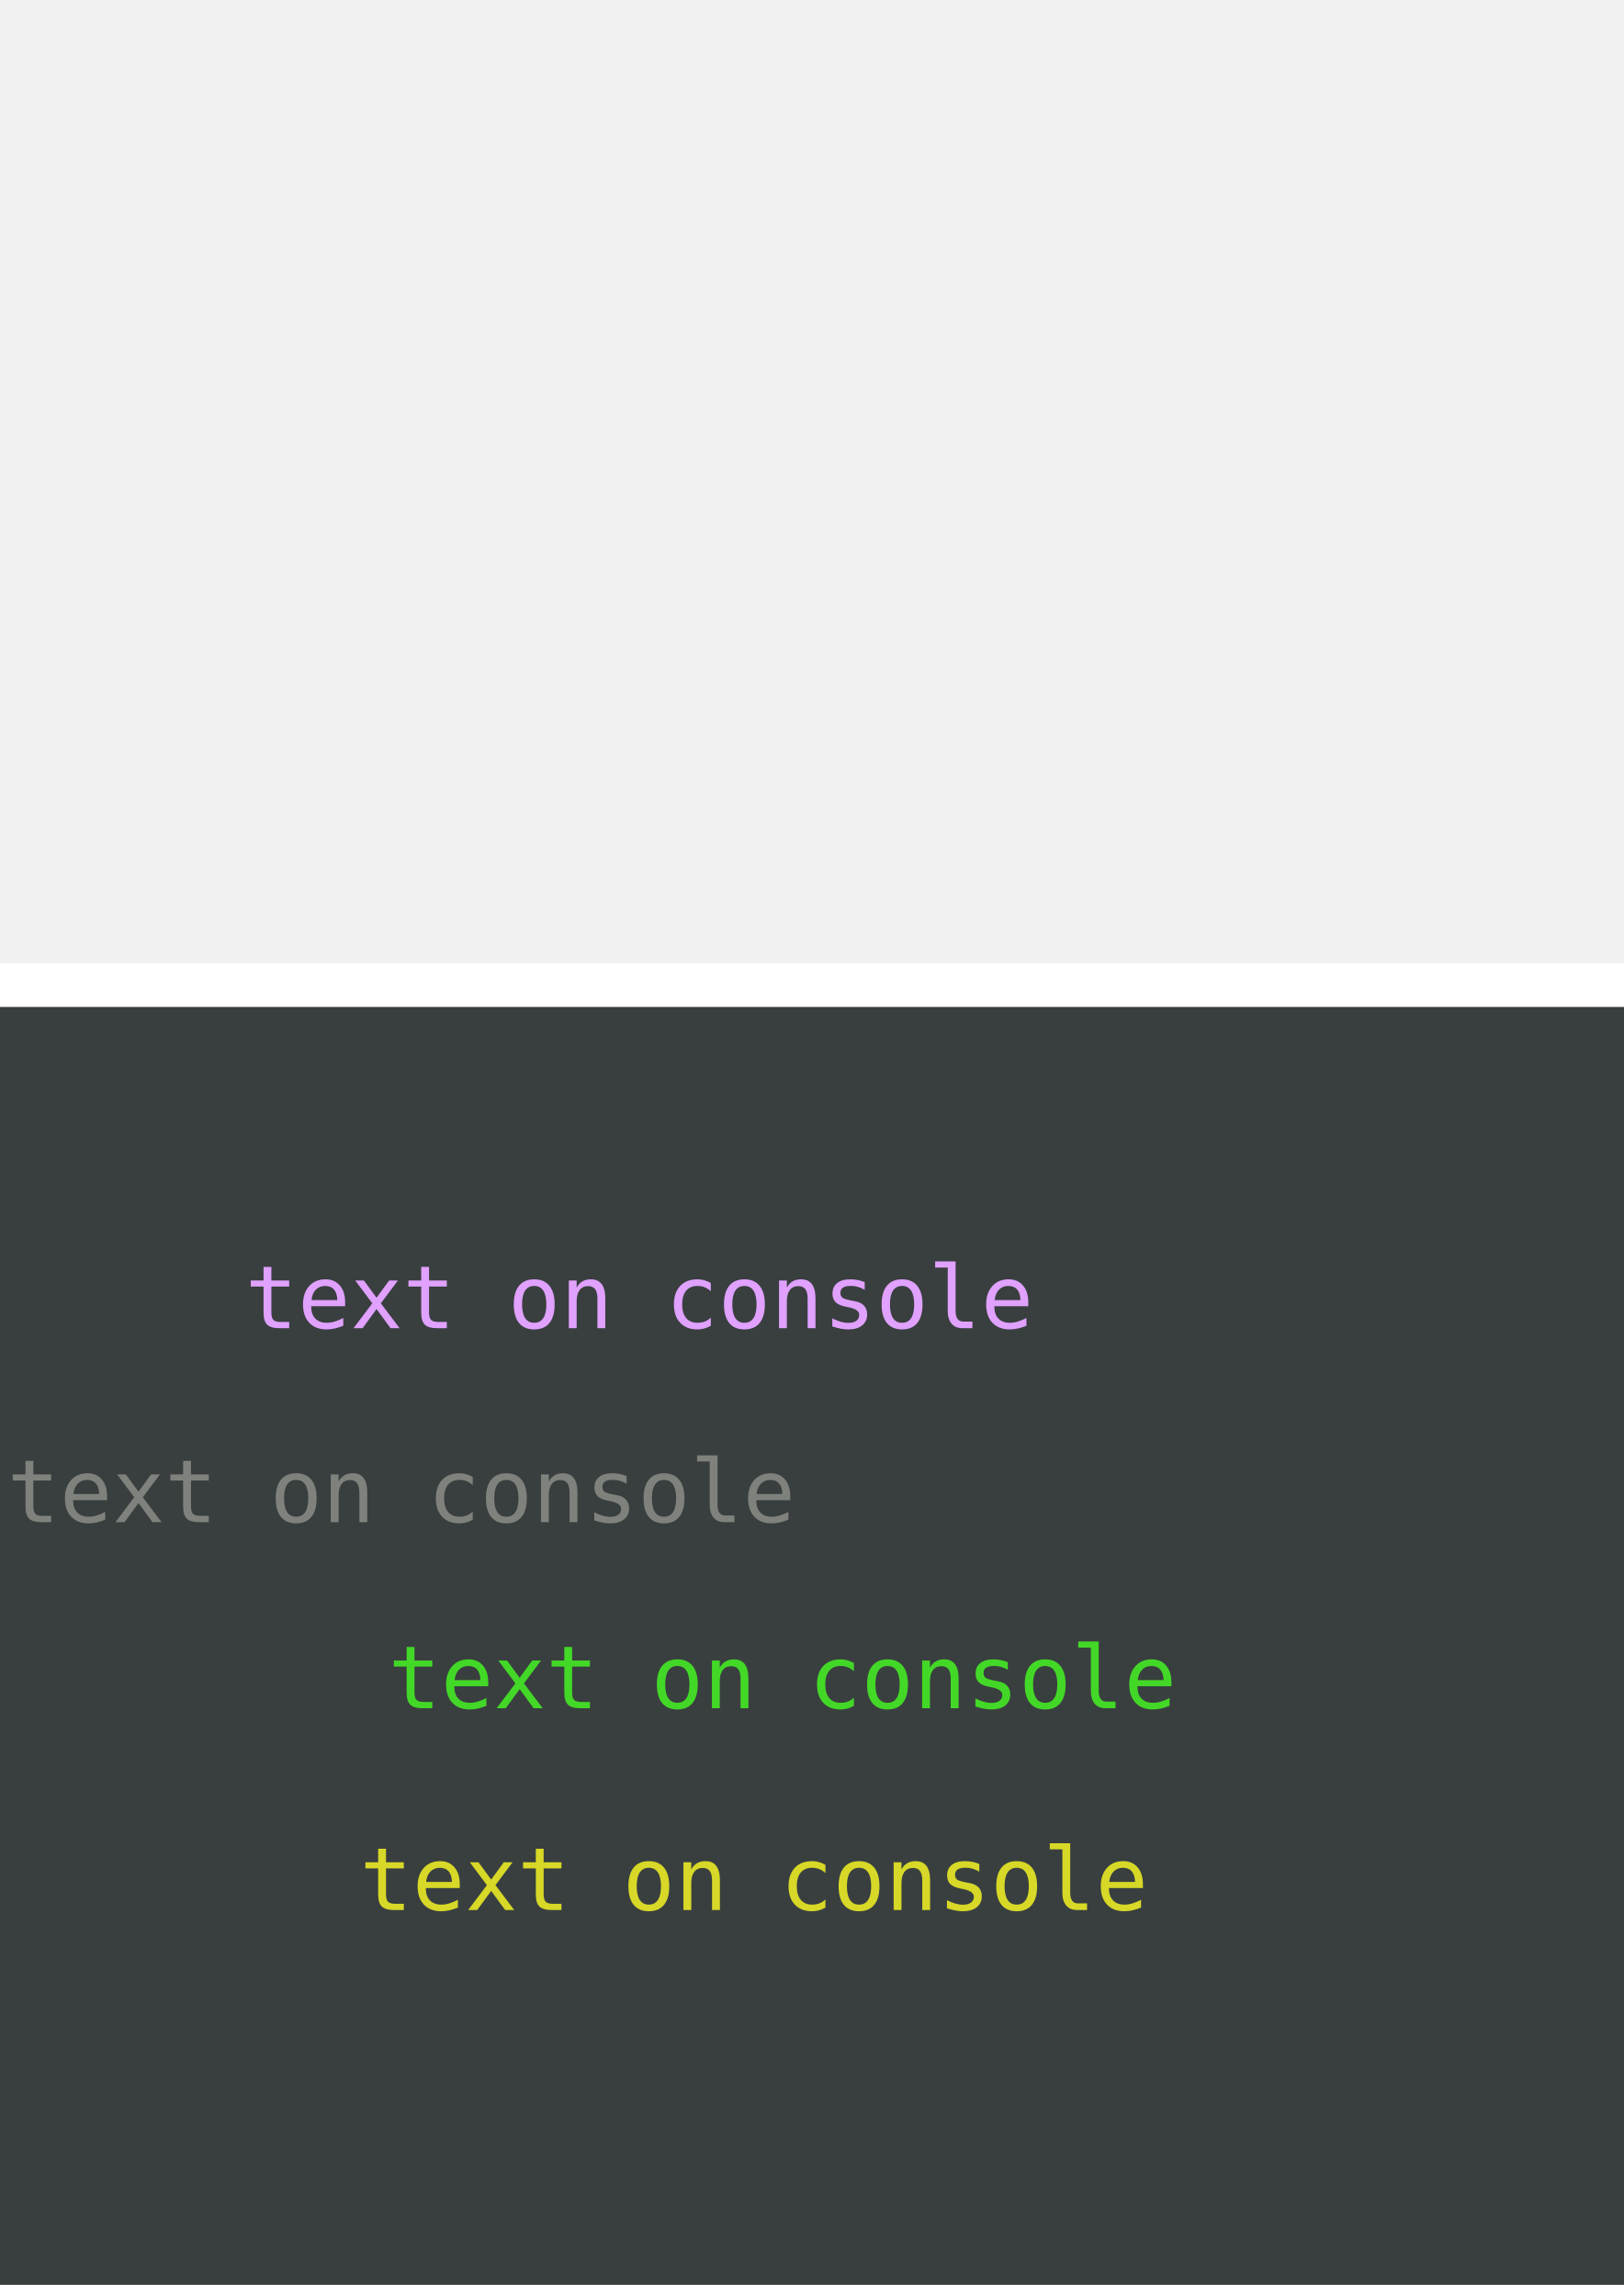
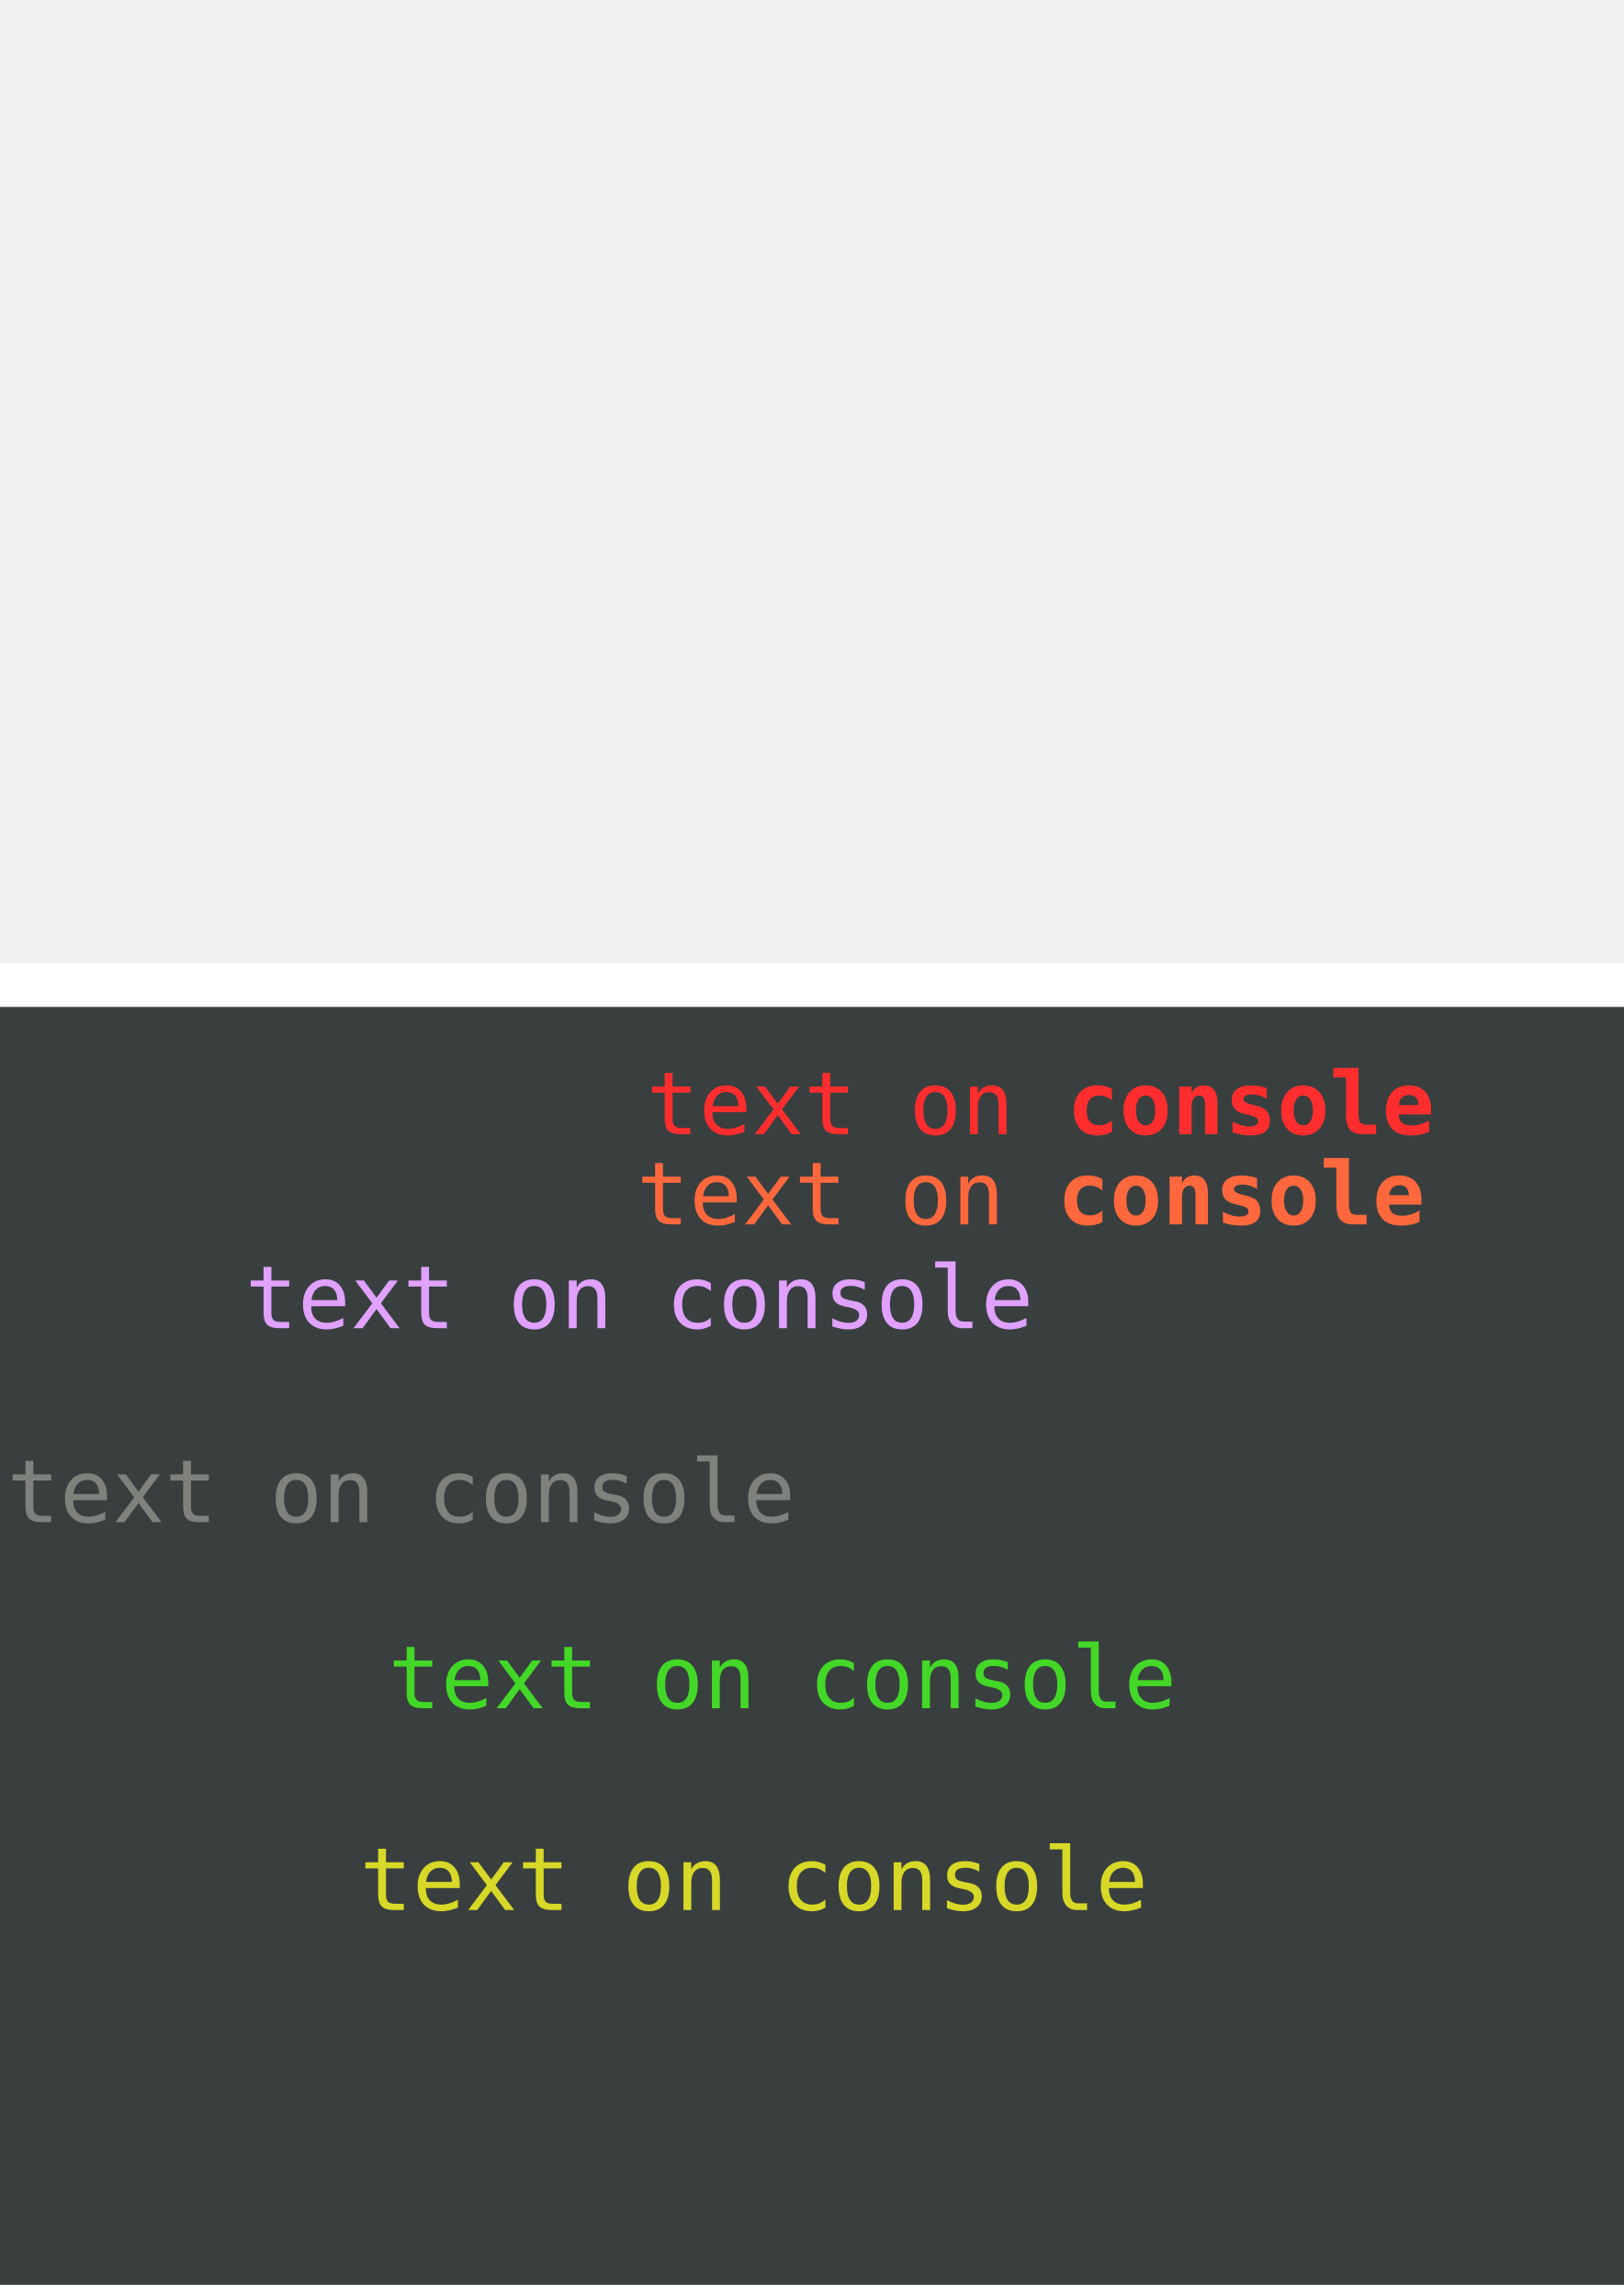
<svg xmlns="http://www.w3.org/2000/svg" width="210mm" height="297mm" viewBox="0 0 744.094 1052.362" id="svg2" version="1.1">
  <defs id="defs4" />
  <g id="layer1">
    <rect style="opacity:1;fill:#393f3f;fill-opacity:1;stroke:#ffffff;stroke-width:20;stroke-linecap:round;stroke-linejoin:round;stroke-miterlimit:4;stroke-dasharray:none;stroke-opacity:1" id="rect4138" width="840" height="605.714" x="-47.763" y="451.536" />
    <text xml:space="preserve" style="font-style:normal;font-variant:normal;font-weight:normal;font-stretch:normal;font-size:40px;line-height:125%;font-family:monospace;-inkscape-font-specification:monospace;letter-spacing:0px;word-spacing:0px;fill:#43d827;fill-opacity:1;stroke:none;stroke-width:1px;stroke-linecap:butt;stroke-linejoin:miter;stroke-opacity:1" x="177.951" y="782.964" id="text4140">
      <tspan x="177.951" y="782.964" id="tspan4144">text on console</tspan>
    </text>
    <text xml:space="preserve" style="font-style:normal;font-variant:normal;font-weight:normal;font-stretch:normal;font-size:40px;line-height:125%;font-family:monospace;-inkscape-font-specification:monospace;letter-spacing:0px;word-spacing:0px;fill:#d7d827;fill-opacity:1;stroke:none;stroke-width:1px;stroke-linecap:butt;stroke-linejoin:miter;stroke-opacity:1" x="164.896" y="875.453" id="text4140-2">
      <tspan x="164.896" y="875.453" id="tspan4144-2">text on console</tspan>
    </text>
    <text xml:space="preserve" style="font-style:normal;font-variant:normal;font-weight:normal;font-stretch:normal;font-size:40px;line-height:125%;font-family:monospace;-inkscape-font-specification:monospace;letter-spacing:0px;word-spacing:0px;fill:#e0a1ff;fill-opacity:1;stroke:none;stroke-width:1px;stroke-linecap:butt;stroke-linejoin:miter;stroke-opacity:1" x="112.368" y="608.772" id="text4140-2-1">
      <tspan x="112.368" y="608.772" id="tspan4144-2-8">text on console</tspan>
    </text>
    <text xml:space="preserve" style="font-style:normal;font-variant:normal;font-weight:normal;font-stretch:normal;font-size:40px;line-height:125%;font-family:monospace;-inkscape-font-specification:monospace;letter-spacing:0px;word-spacing:0px;fill:#7f827c;fill-opacity:1;stroke:none;stroke-width:1px;stroke-linecap:butt;stroke-linejoin:miter;stroke-opacity:1" x="3.272" y="697.666" id="text4140-2-1-4">
      <tspan x="3.272" y="697.666" id="tspan4144-2-8-1">text on console</tspan>
    </text>
+     <text xml:space="preserve" style="font-style:normal;font-variant:normal;font-weight:normal;font-stretch:normal;font-size:40px;line-height:125%;font-family:monospace;-inkscape-font-specification:monospace;letter-spacing:0px;word-spacing:0px;fill:#ff2d2d;fill-opacity:1;stroke:none;stroke-width:1px;stroke-linecap:butt;stroke-linejoin:miter;stroke-opacity:1;" x="296.216" y="519.879" id="text4140-2-1-3">
+       <tspan x="296.216" y="519.879" id="tspan4144-2-8-3">text on <tspan style="-inkscape-font-specification:'monospace, Bold';font-family:monospace;font-weight:bold;font-style:normal;font-stretch:normal;font-variant:normal;font-size:40px;text-anchor:start;text-align:start;writing-mode:lr;line-height:125%;fill:#ff2d2d;fill-opacity:1;" id="tspan4220">console</tspan>
+       </tspan>
+     </text>
+     <text xml:space="preserve" style="font-style:normal;font-variant:normal;font-weight:normal;font-stretch:normal;font-size:40px;line-height:125%;font-family:monospace;-inkscape-font-specification:monospace;letter-spacing:0px;word-spacing:0px;fill:#ff683d;fill-opacity:1;stroke:none;stroke-width:1px;stroke-linecap:butt;stroke-linejoin:miter;stroke-opacity:1;" x="291.814" y="561.188" id="text4140-2-1-3-1">
+       <tspan x="291.814" y="561.188" id="tspan4144-2-8-3-7">text on <tspan style="font-style:normal;font-variant:normal;font-weight:bold;font-stretch:normal;font-size:40px;line-height:125%;font-family:monospace;-inkscape-font-specification:'monospace, Bold';text-align:start;writing-mode:lr-tb;text-anchor:start;fill:#ff683d;fill-opacity:1;" id="tspan4220-9">console</tspan>
+       </tspan>
+     </text>
  </g>
</svg>
